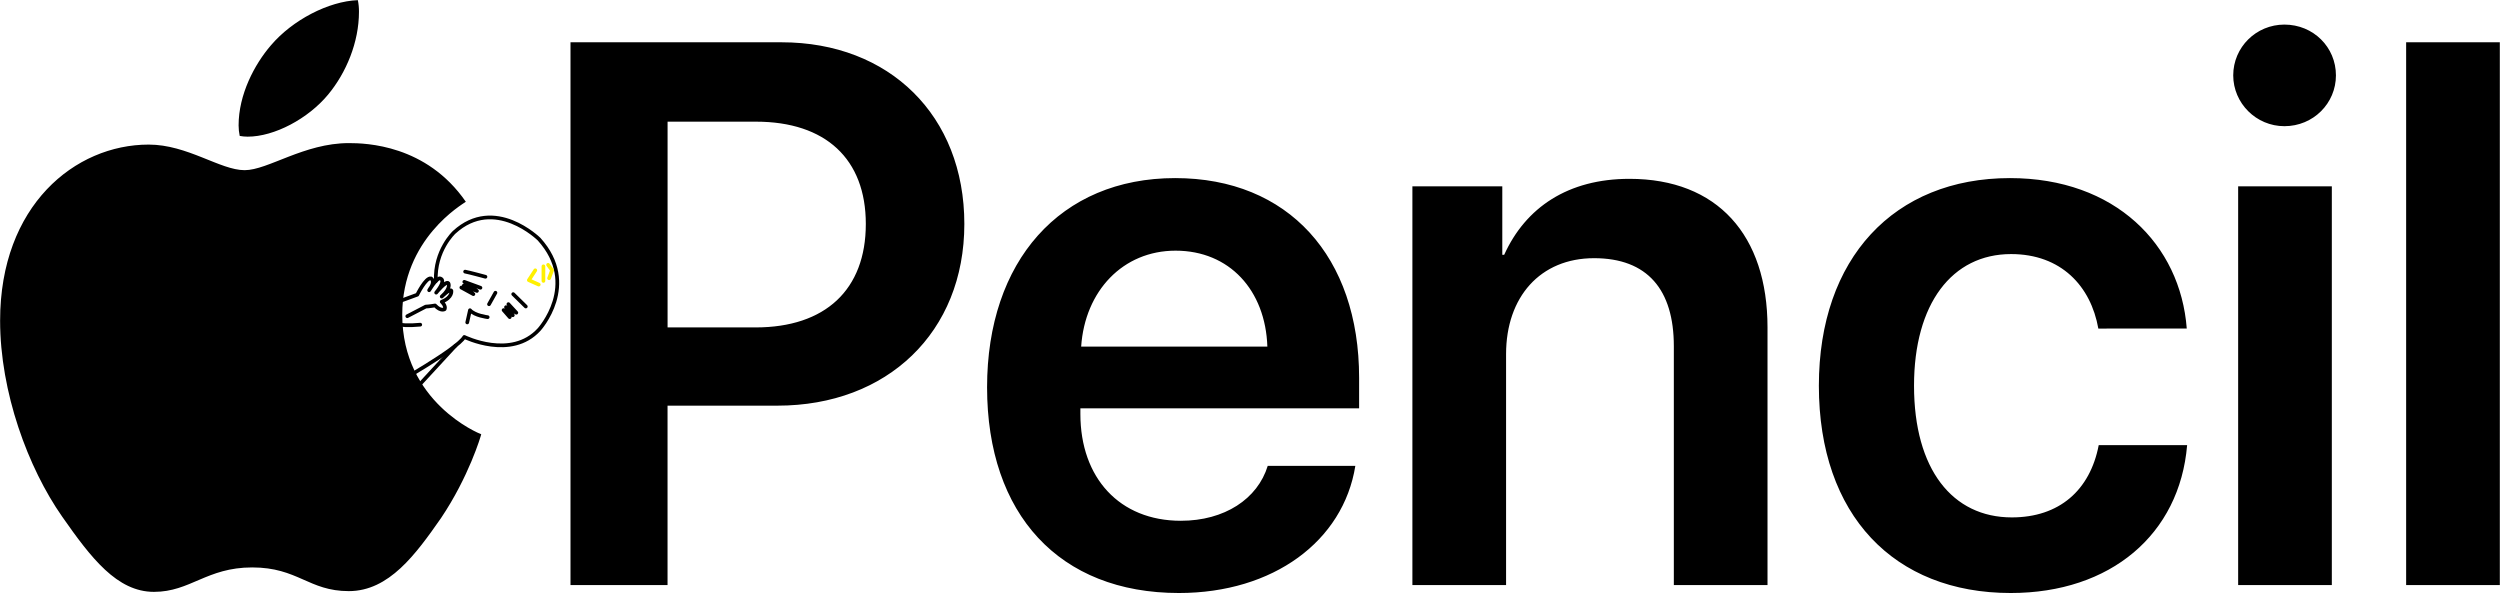
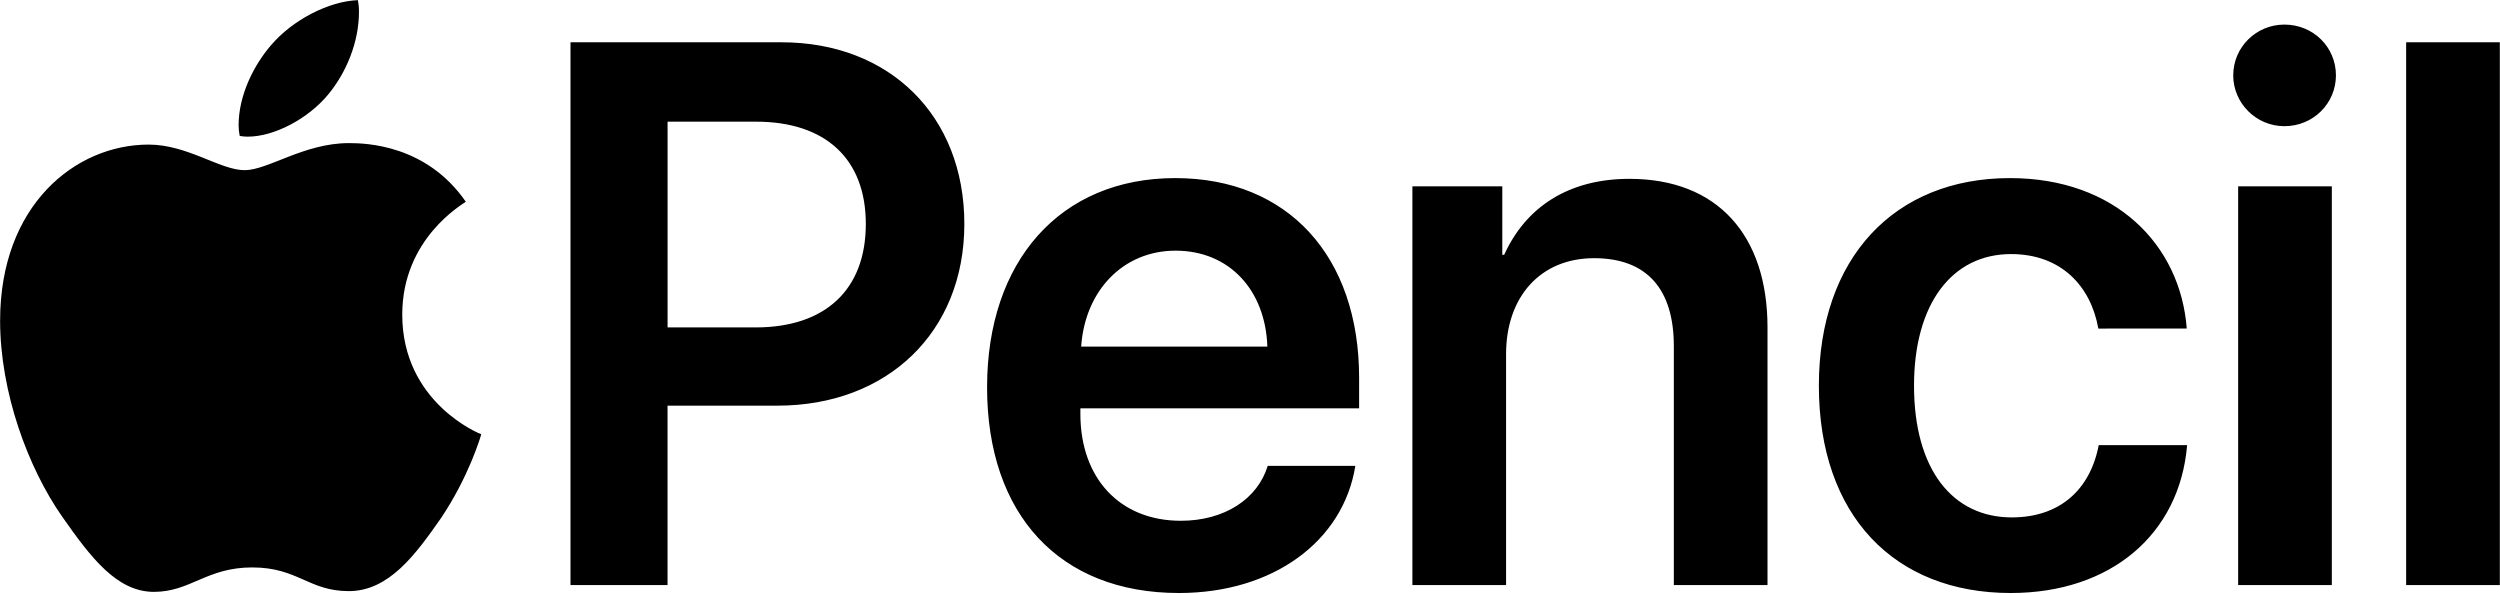
<svg xmlns="http://www.w3.org/2000/svg" version="1.1" id="Layer_1" x="0px" y="0px" viewBox="0 0 6752 1602" style="enable-background:new 0 0 6752 1602;" xml:space="preserve">
-   <style type="text/css">
- 	.st0{fill:none;stroke:#000000;stroke-width:10;stroke-linecap:round;stroke-linejoin:round;stroke-miterlimit:10;}
- 	.st1{fill:none;stroke:#FFF000;stroke-width:10;stroke-linecap:round;stroke-linejoin:round;stroke-miterlimit:10;}
- </style>
  <path id="_Pencil" d="M942.1,386.5c-120.9,0-218.4,73.1-281.4,73.1c-66,0-154.4-69.1-259.1-69.1C202.5,390.5,0.3,555.1,0.3,866  c0,193,75.2,397.2,167.6,529.3c78.2,111.8,148.3,203.2,247.9,203.2c98.5,0,142.2-66,265.2-66c123.9,0,152.4,64,261.1,64  s180.8-99.6,248.9-197.1c75.2-111.8,107.7-221.5,108.7-226.6c-6.1-2-213.3-86.4-213.3-323.1c0-205.2,162.6-297.7,171.7-304.8  C1151.4,390.5,987.8,386.5,942.1,386.5z M886.2,255.4c48.8-58.9,83.3-141.2,83.3-223.5c0.1-10.6-0.9-21.1-3-31.5  c-79.2,3-176.8,53.8-234.7,121.9c-44.7,51.8-87.4,133.1-87.4,216.4c0,9.6,1.1,19.1,3,28.4c7,1.3,14.2,2,21.3,2  C741,369.2,832.4,320.4,886.2,255.4z M1540.8,114.2v1466h262.1v-484.6h296.7c296.7,0,504.9-198.1,504.9-490.7  s-202.2-490.7-493.8-490.7L1540.8,114.2L1540.8,114.2z M1802.9,328.6h238.8c188,0,296.7,100.6,296.7,276.3  c0,177.8-109.7,279.4-297.7,279.4h-237.7V328.6L1802.9,328.6z M3175,677c145.3,0,242.8,106.7,247.9,259.1H2920  C2930.1,785.7,3032.8,677,3175,677z M3423.9,1258.2c-27.4,89.4-116.8,148.3-234.7,148.3c-165.6,0-271.3-115.8-271.3-288.5v-15.2  h752.8v-82.3c0-327.1-191-539.5-496.8-539.5c-310.9,0-508,224.5-508,564.9c0,343.4,195.1,555.7,518.1,555.7  c255,0,444-140.2,476.5-343.4L3423.9,1258.2L3423.9,1258.2z M3814.6,1580.2h253V956.4c0-154.4,92.4-259.1,237.7-259.1  c144.3,0,215.4,85.3,215.4,237.7v645.1h253V884.3c0-248.9-135.1-401.3-372.9-401.3c-165.6,0-280.4,77.2-338.3,205.2h-5.1V503.3  h-242.8L3814.6,1580.2L3814.6,1580.2z M5906,887.3C5888.8,660.8,5713,481,5428.5,481c-312.9,0-516.1,216.4-516.1,560.8  c0,349.5,203.2,559.8,518.1,559.8c270.2,0,456.2-158.5,476.5-399.3h-238.8c-23.4,121.9-106.7,195.1-234.7,195.1  c-160.5,0-264.1-130-264.1-355.6c0-221.5,102.6-355.6,262.1-355.6c135.1,0,215.4,86.4,235.7,201.2L5906,887.3L5906,887.3z   M6044.8,1580.2h253V503.3h-253V1580.2z M6169.7,340.8c78.2,0,139.2-62,139.2-137.2c0-76.2-61-137.2-139.2-137.2  c-76.2,0-138.2,61-138.2,137.2C6031.6,278.8,6093.5,340.8,6169.7,340.8z M6498.5,1580.2h253v-1466h-253V1580.2z" />
-   <g>
-     <path class="st0" d="M1100,854l50-26c7,0,25-3,25-3c16,17,26,10,26,10c4-9-8-20-8-20c30-12,26-30,26-30c-4-6-26,16-26,16   c26-23,18-36,18-36c-6-8-33,25.4-33,25.4c31-38.6,9-38.6,9-38.6c-10,1.9-28,32.1-28,32.1c19-25,5-32,5-32c-14-3-37,44-37,44l-90,33   c0,0-28,60,98,48" />
-     <path class="st0" d="M1062,1040c0,0,172-96,192-130c0,0,126.7,62.7,202-20c0,0,110.7-121.3,0-244c0,0-120-118.7-229.3-18.7   c0,0-53.3,49.3-49.5,131.6" />
-     <path class="st0" d="M1230.3,933.4L1132,1040c0,0,9,33-8,37c0,0-10-5-9-25l-15,25" />
-     <path class="st0" d="M1311.1,747.5c0,0-45.5-12.3-54.9-13.9" />
-     <polyline class="st0" points="1297.6,777.2 1254,761.2 1288.1,785.8 1252.4,771.6 1278.5,794.4 1246,776.6  " />
-     <line class="st0" x1="1386.1" y1="794.4" x2="1420.1" y2="827.8" />
-     <polyline class="st0" points="1373.1,821.4 1394.5,844.6 1366.7,829.6 1385,851.4 1360.1,837.5 1376.7,856.5  " />
-     <line class="st0" x1="1338.1" y1="790.6" x2="1320.7" y2="821.7" />
-     <path class="st0" d="M1317.1,856.6c0,0-35.4-4.3-47.8-18.8l-7.4,33" />
-     <g>
-       <polyline class="st1" points="1445.7,730 1428.3,756.7 1455,768.6   " />
-       <line class="st1" x1="1467.7" y1="719.3" x2="1467.7" y2="758.7" />
-       <polyline class="st1" points="1483,751.5 1491,730 1480.3,715.3   " />
-     </g>
-   </g>
</svg>
